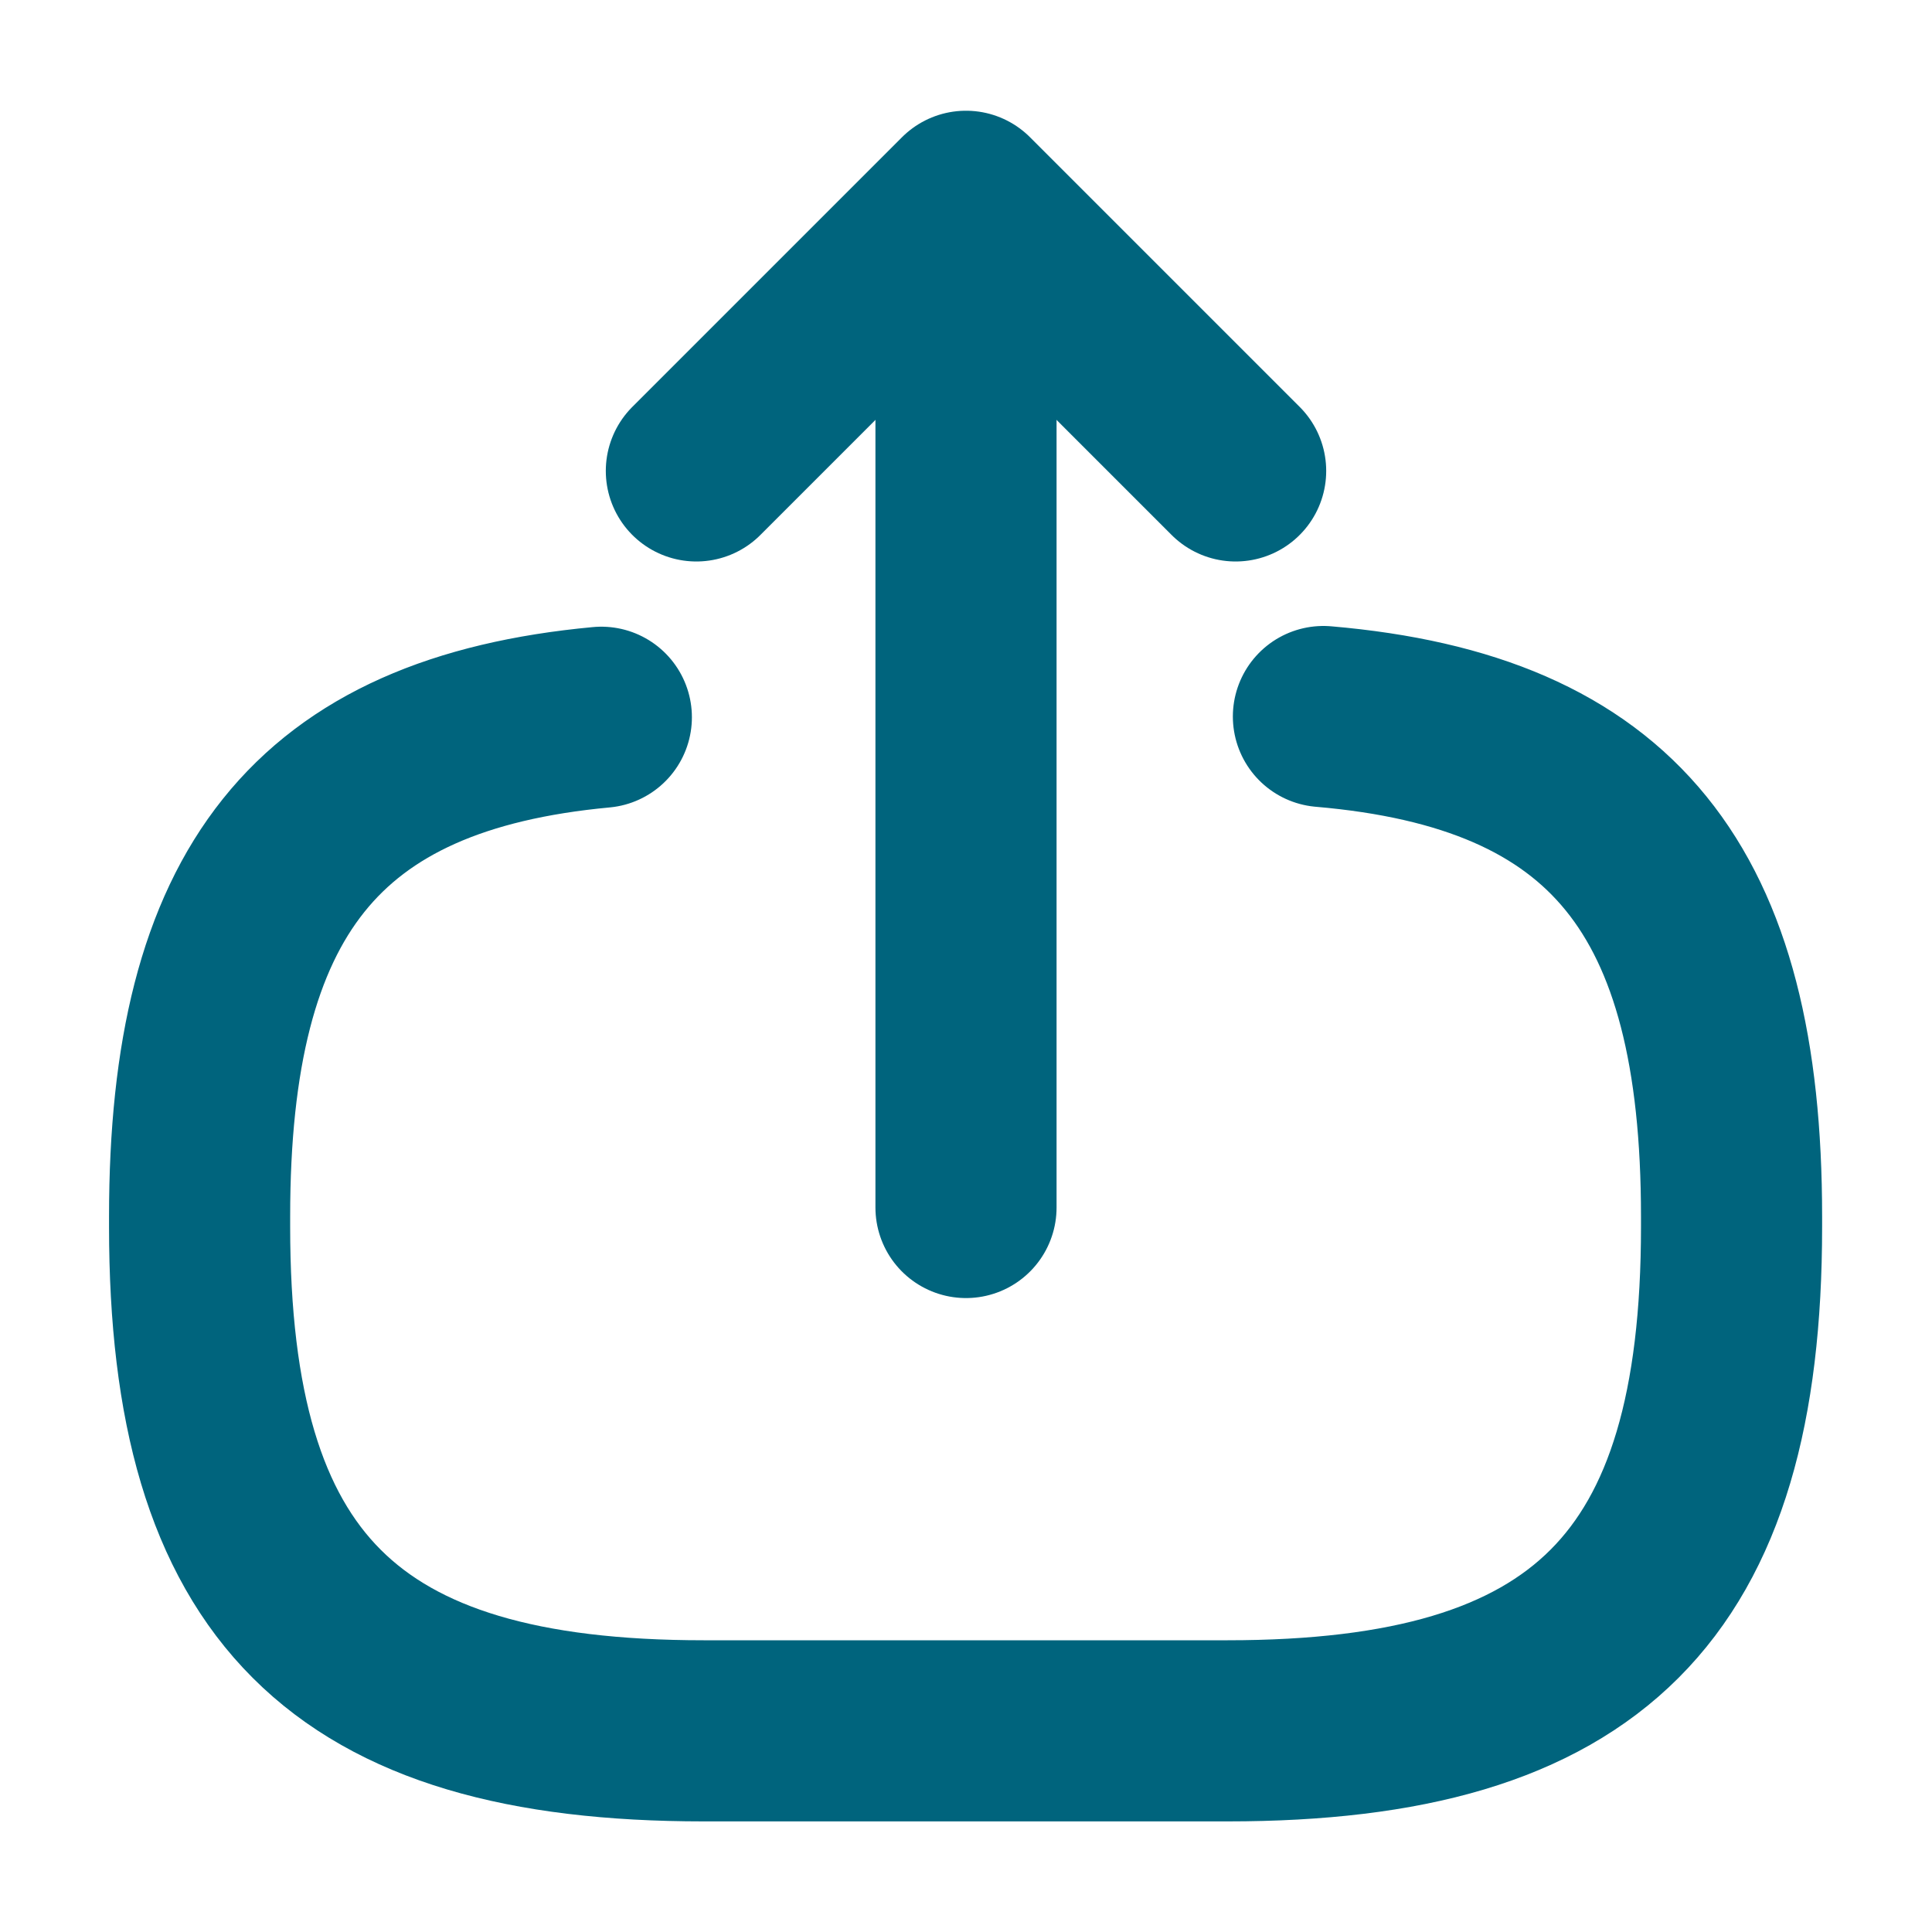
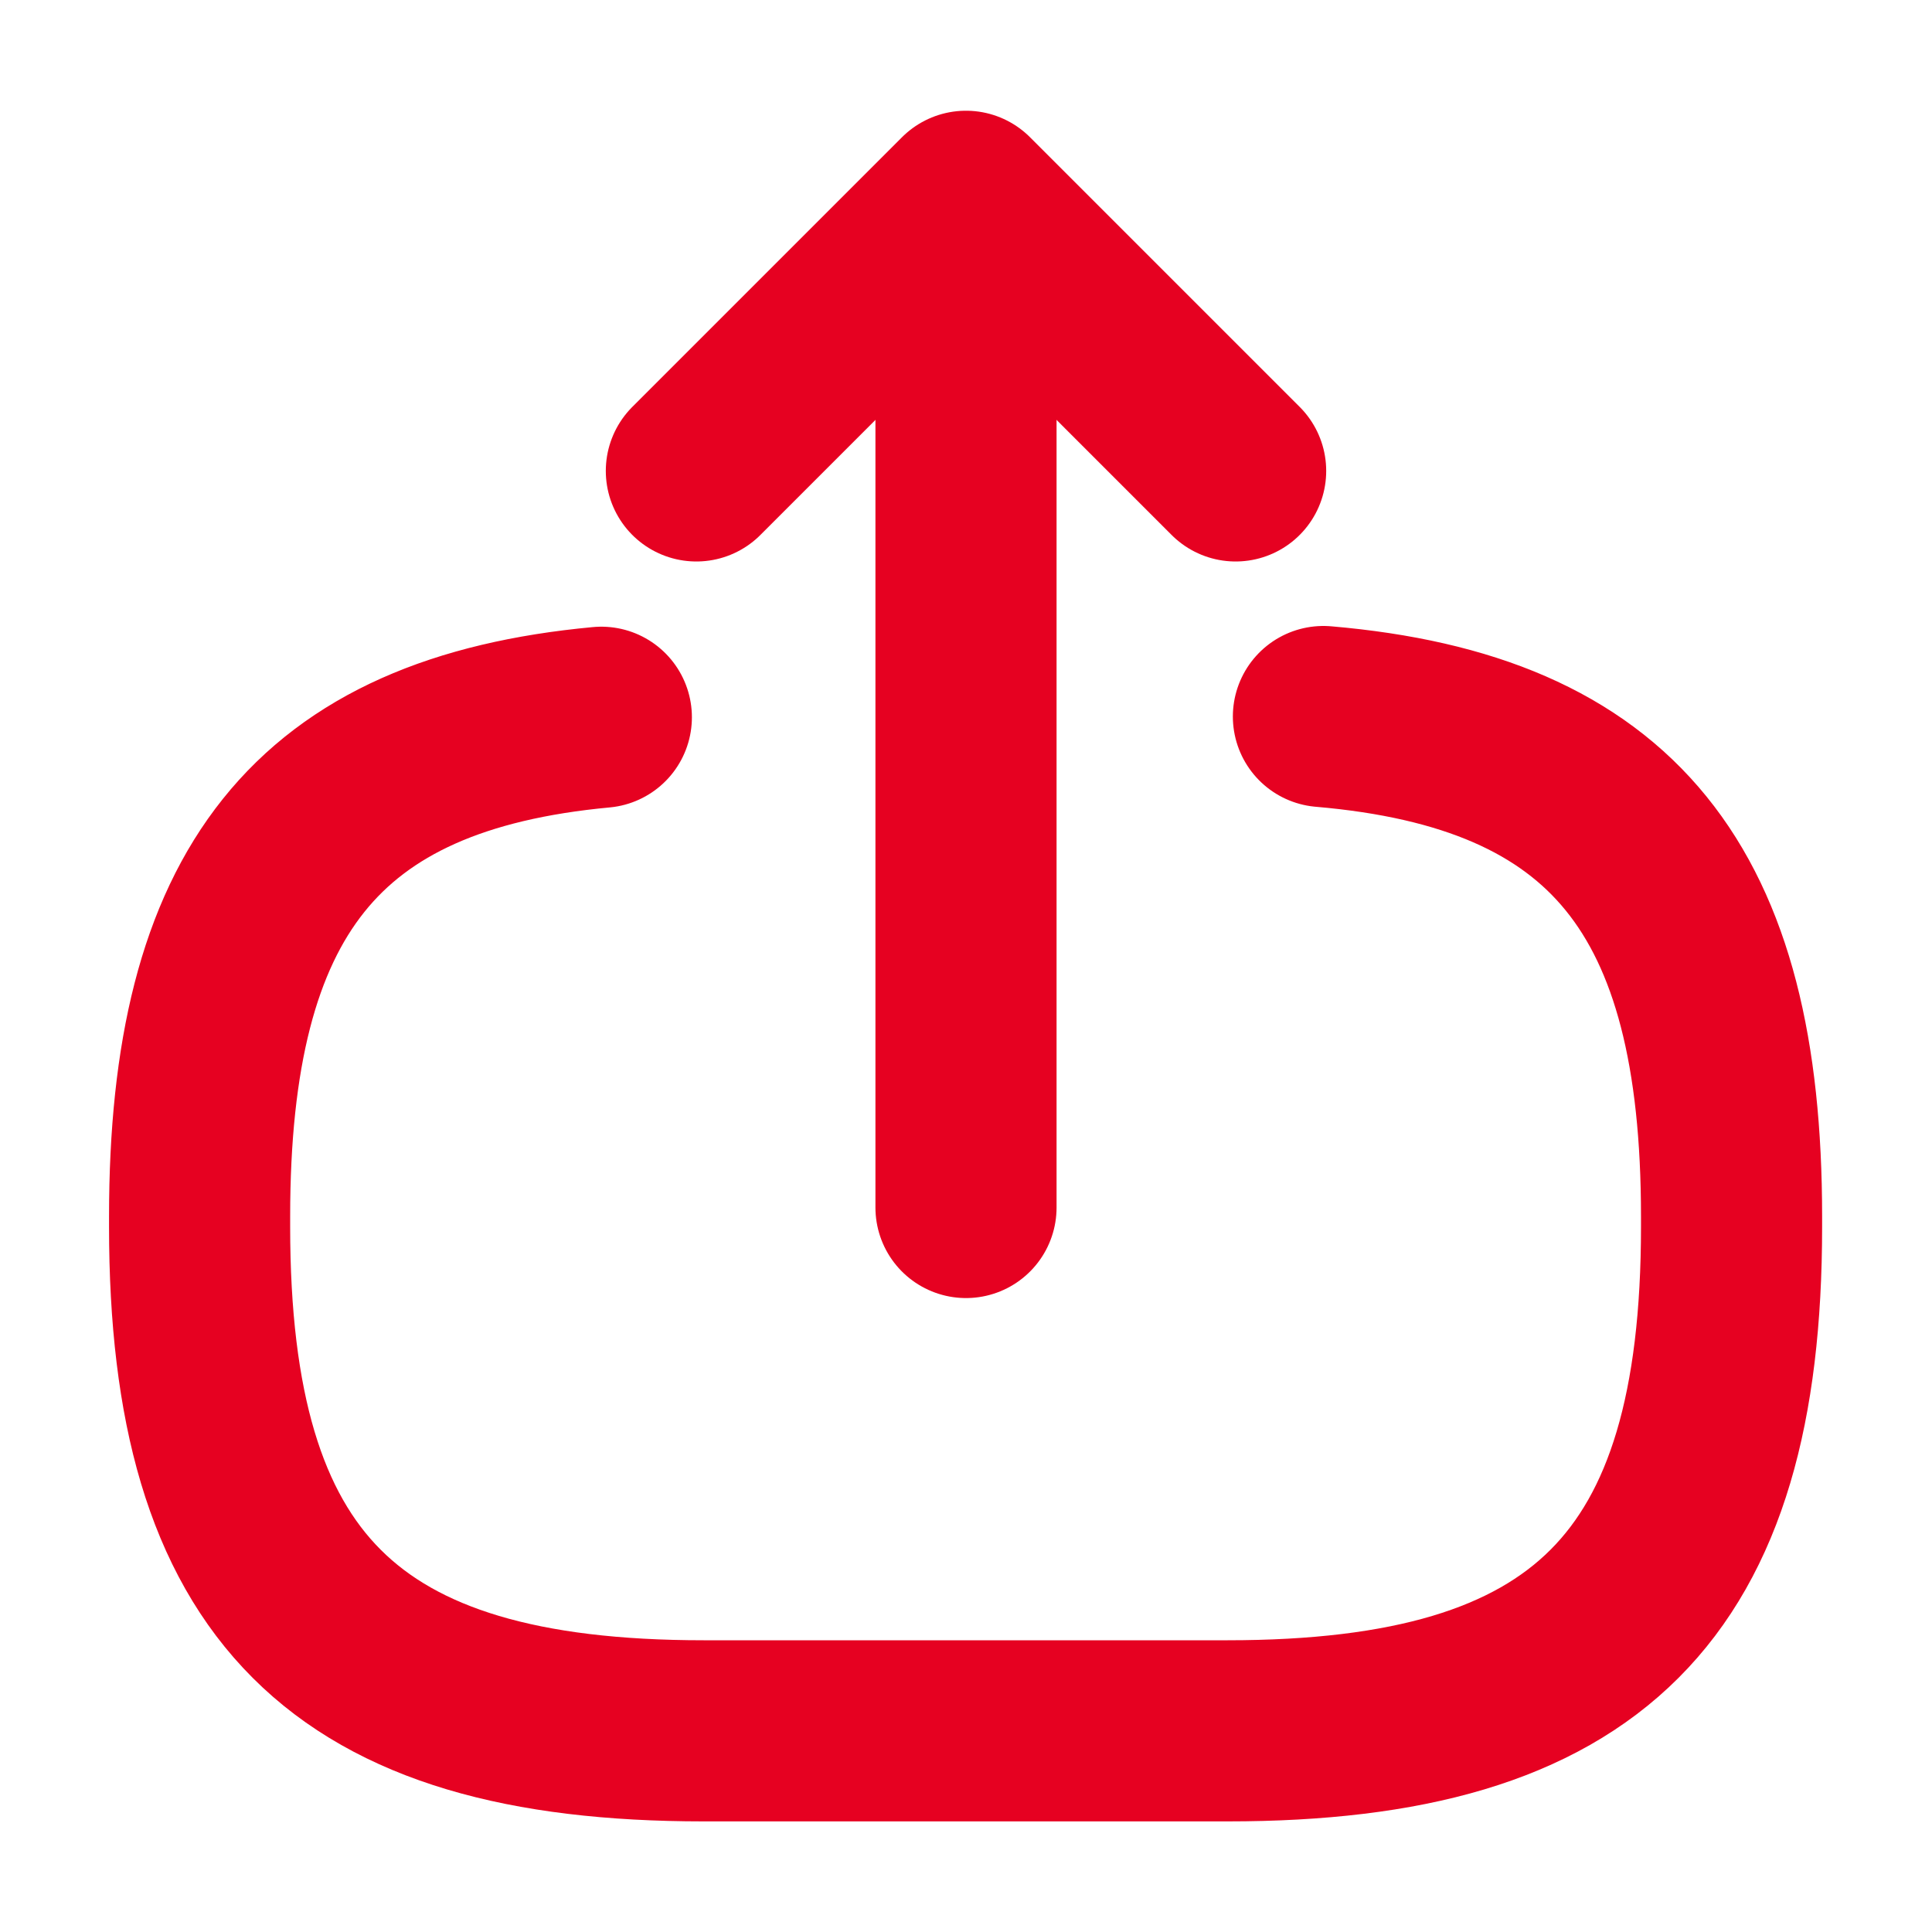
<svg xmlns="http://www.w3.org/2000/svg" width="16" height="16" viewBox="0 0 16 16" fill="none">
-   <path d="M10.96 5.934C13.36 6.14 14.34 7.374 14.34 10.074V10.16C14.34 13.14 13.147 14.334 10.167 14.334H5.827C2.847 14.334 1.653 13.14 1.653 10.16V10.074C1.653 7.394 2.62 6.16 4.98 5.94" stroke="#00647D" stroke-width="1.5" stroke-linecap="round" stroke-linejoin="round" />
-   <path d="M8 10V2.413" stroke="#00647D" stroke-width="1.5" stroke-linecap="round" stroke-linejoin="round" />
-   <path d="M10.233 3.9L8 1.667L5.767 3.9" stroke="#00647D" stroke-width="1.5" stroke-linecap="round" stroke-linejoin="round" />
+   <path d="M10.96 5.934C13.36 6.14 14.34 7.374 14.34 10.074V10.16C14.34 13.14 13.147 14.334 10.167 14.334H5.827C2.847 14.334 1.653 13.14 1.653 10.16V10.074C1.653 7.394 2.62 6.16 4.98 5.94" stroke="#E60121" stroke-width="1.5" stroke-linecap="round" stroke-linejoin="round" />
+   <path d="M8 10V2.413" stroke="#E60121" stroke-width="1.5" stroke-linecap="round" stroke-linejoin="round" />
+   <path d="M10.233 3.9L8 1.667L5.767 3.9" stroke="#E60121" stroke-width="1.5" stroke-linecap="round" stroke-linejoin="round" />
</svg>
